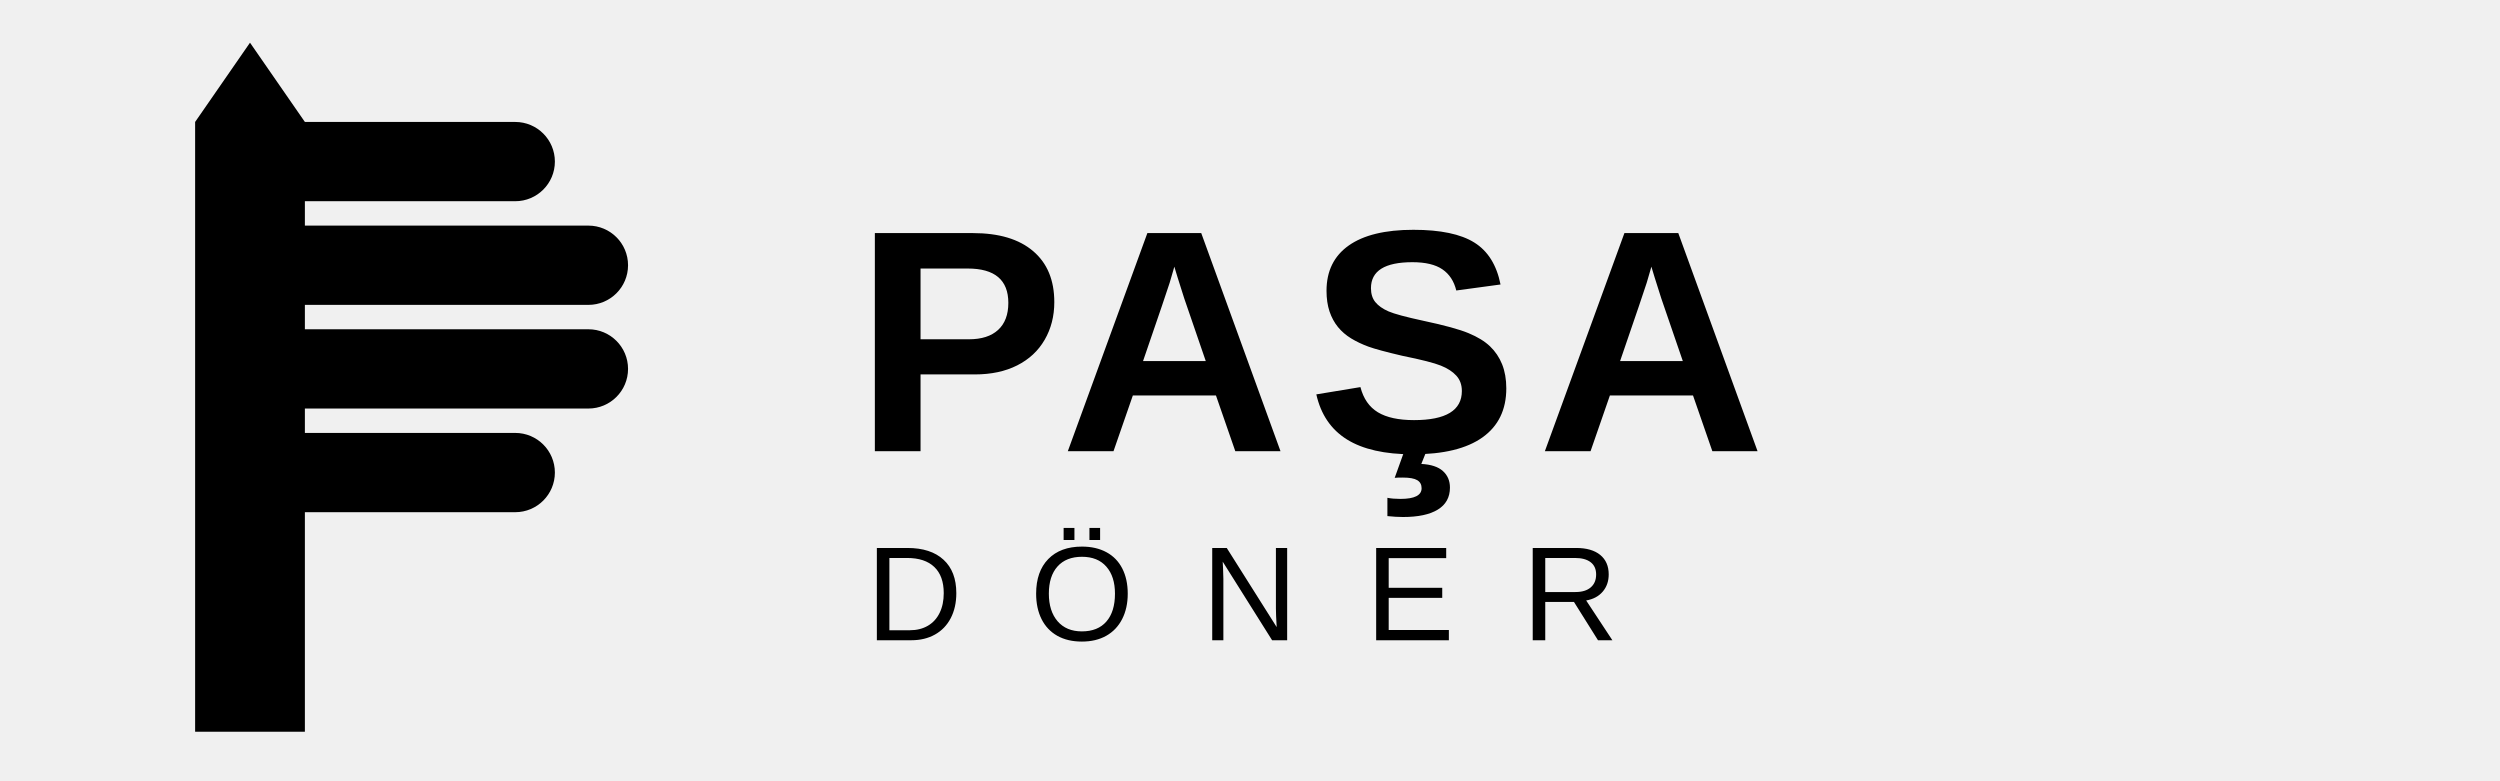
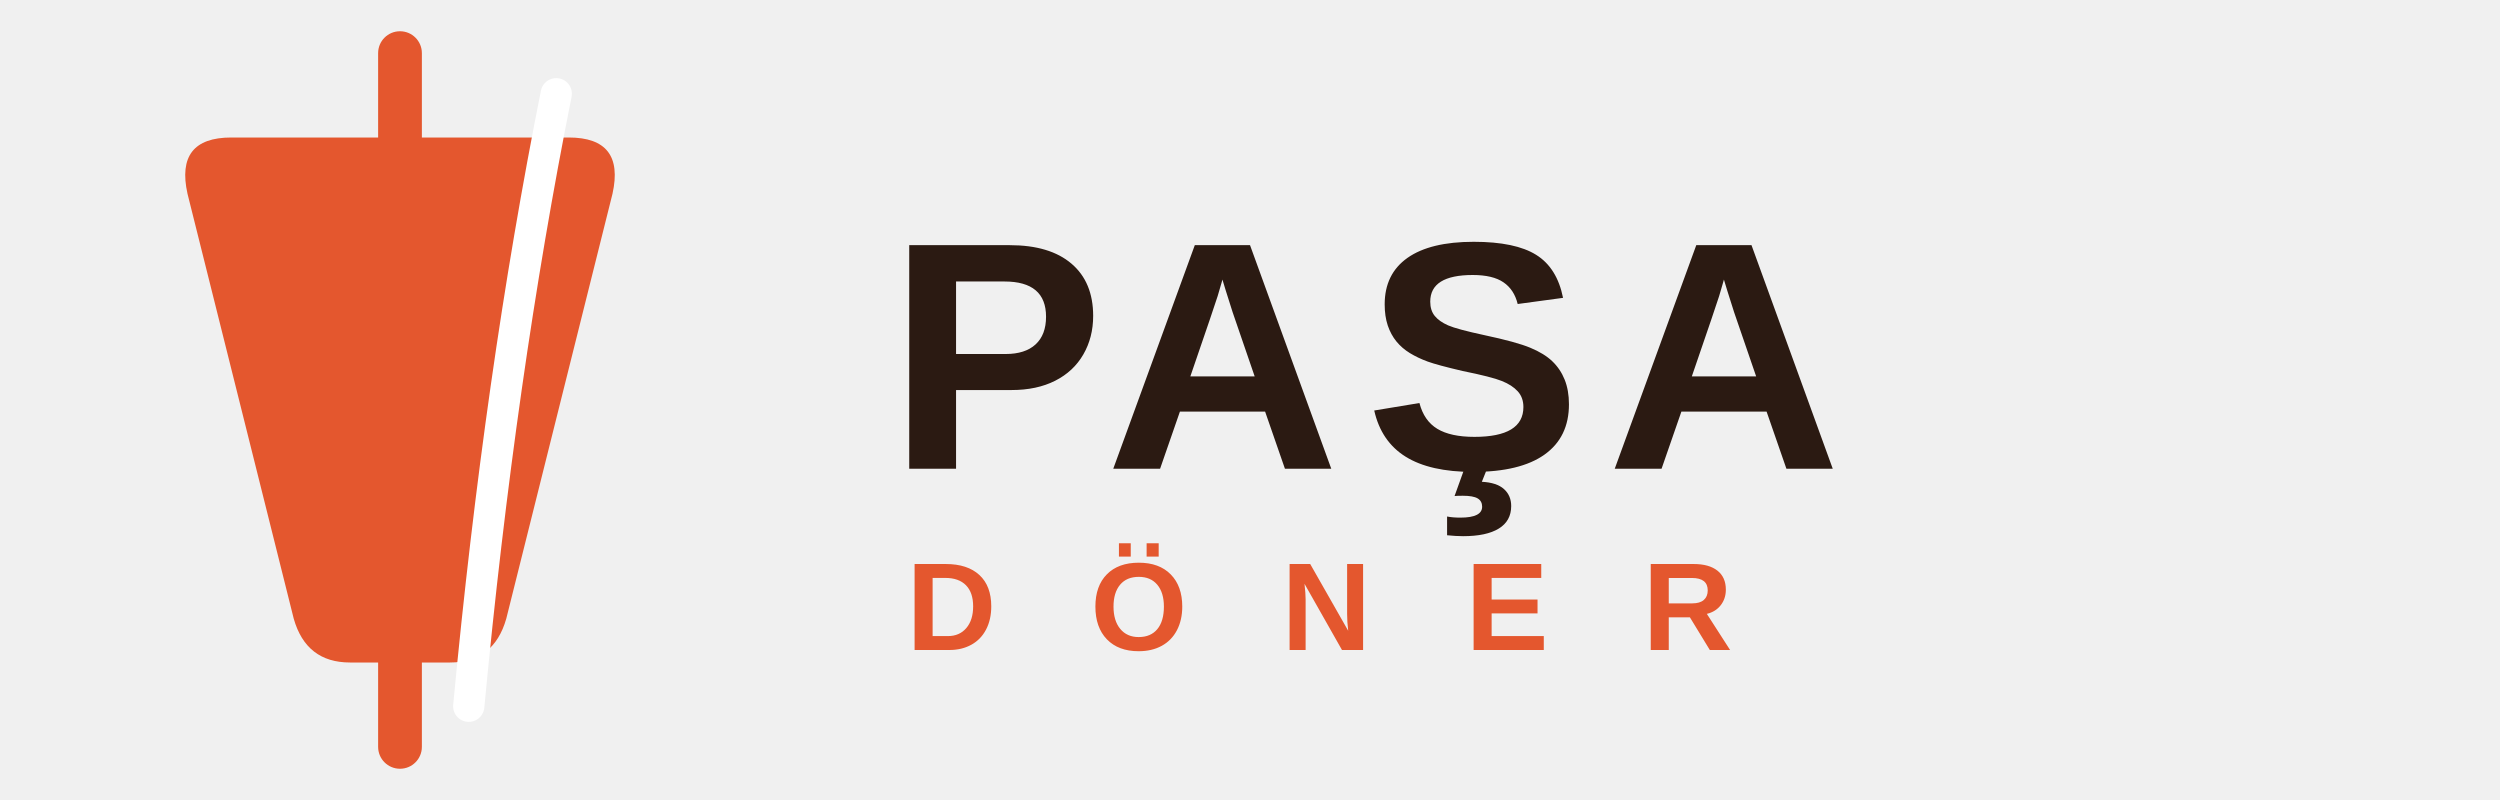
- <svg xmlns="http://www.w3.org/2000/svg" viewBox="0 0 820 256">
-   <g fill="#000">
-     <path d="M64 40 L82 14 L100 40 V240 H64 Z" />
-     <rect x="84" y="40" width="98" height="26" rx="13" />
-     <rect x="84" y="74" width="122" height="26" rx="13" />
-     <rect x="84" y="108" width="122" height="26" rx="13" />
-     <rect x="84" y="142" width="98" height="26" rx="13" />
+ <svg xmlns="http://www.w3.org/2000/svg" viewBox="0 0 800 256">
+   <g fill="#E4572E">
+     <rect x="121" y="10" width="14" height="236" rx="7" />
+     <path d="M74 44 H182 Q200 44 196 62 L162 198 Q158 212 144 212 H112 Q98 212 94 198 L60 62 Q56 44 74 44 Z" />
  </g>
-   <text x="280" y="148" font-family="Montserrat, Arial, sans-serif" font-weight="800" font-size="104" letter-spacing="6">PAŞA</text>
-   <text x="284" y="210" font-family="Montserrat, Arial, sans-serif" font-weight="500" font-size="44" letter-spacing="22">DÖNER</text>
+   <path d="M178 30 Q160 120 150 226" fill="none" stroke="#fff" stroke-width="10" stroke-linecap="round" />
+   <text x="284" y="150" fill="#2B1A12" font-family="Montserrat, Arial, sans-serif" font-weight="800" font-size="104" letter-spacing="8">PAŞA</text>
+   <text x="290" y="208" fill="#E4572E" font-family="Montserrat, Arial, sans-serif" font-weight="600" font-size="40" letter-spacing="30">DÖNER</text>
</svg>
